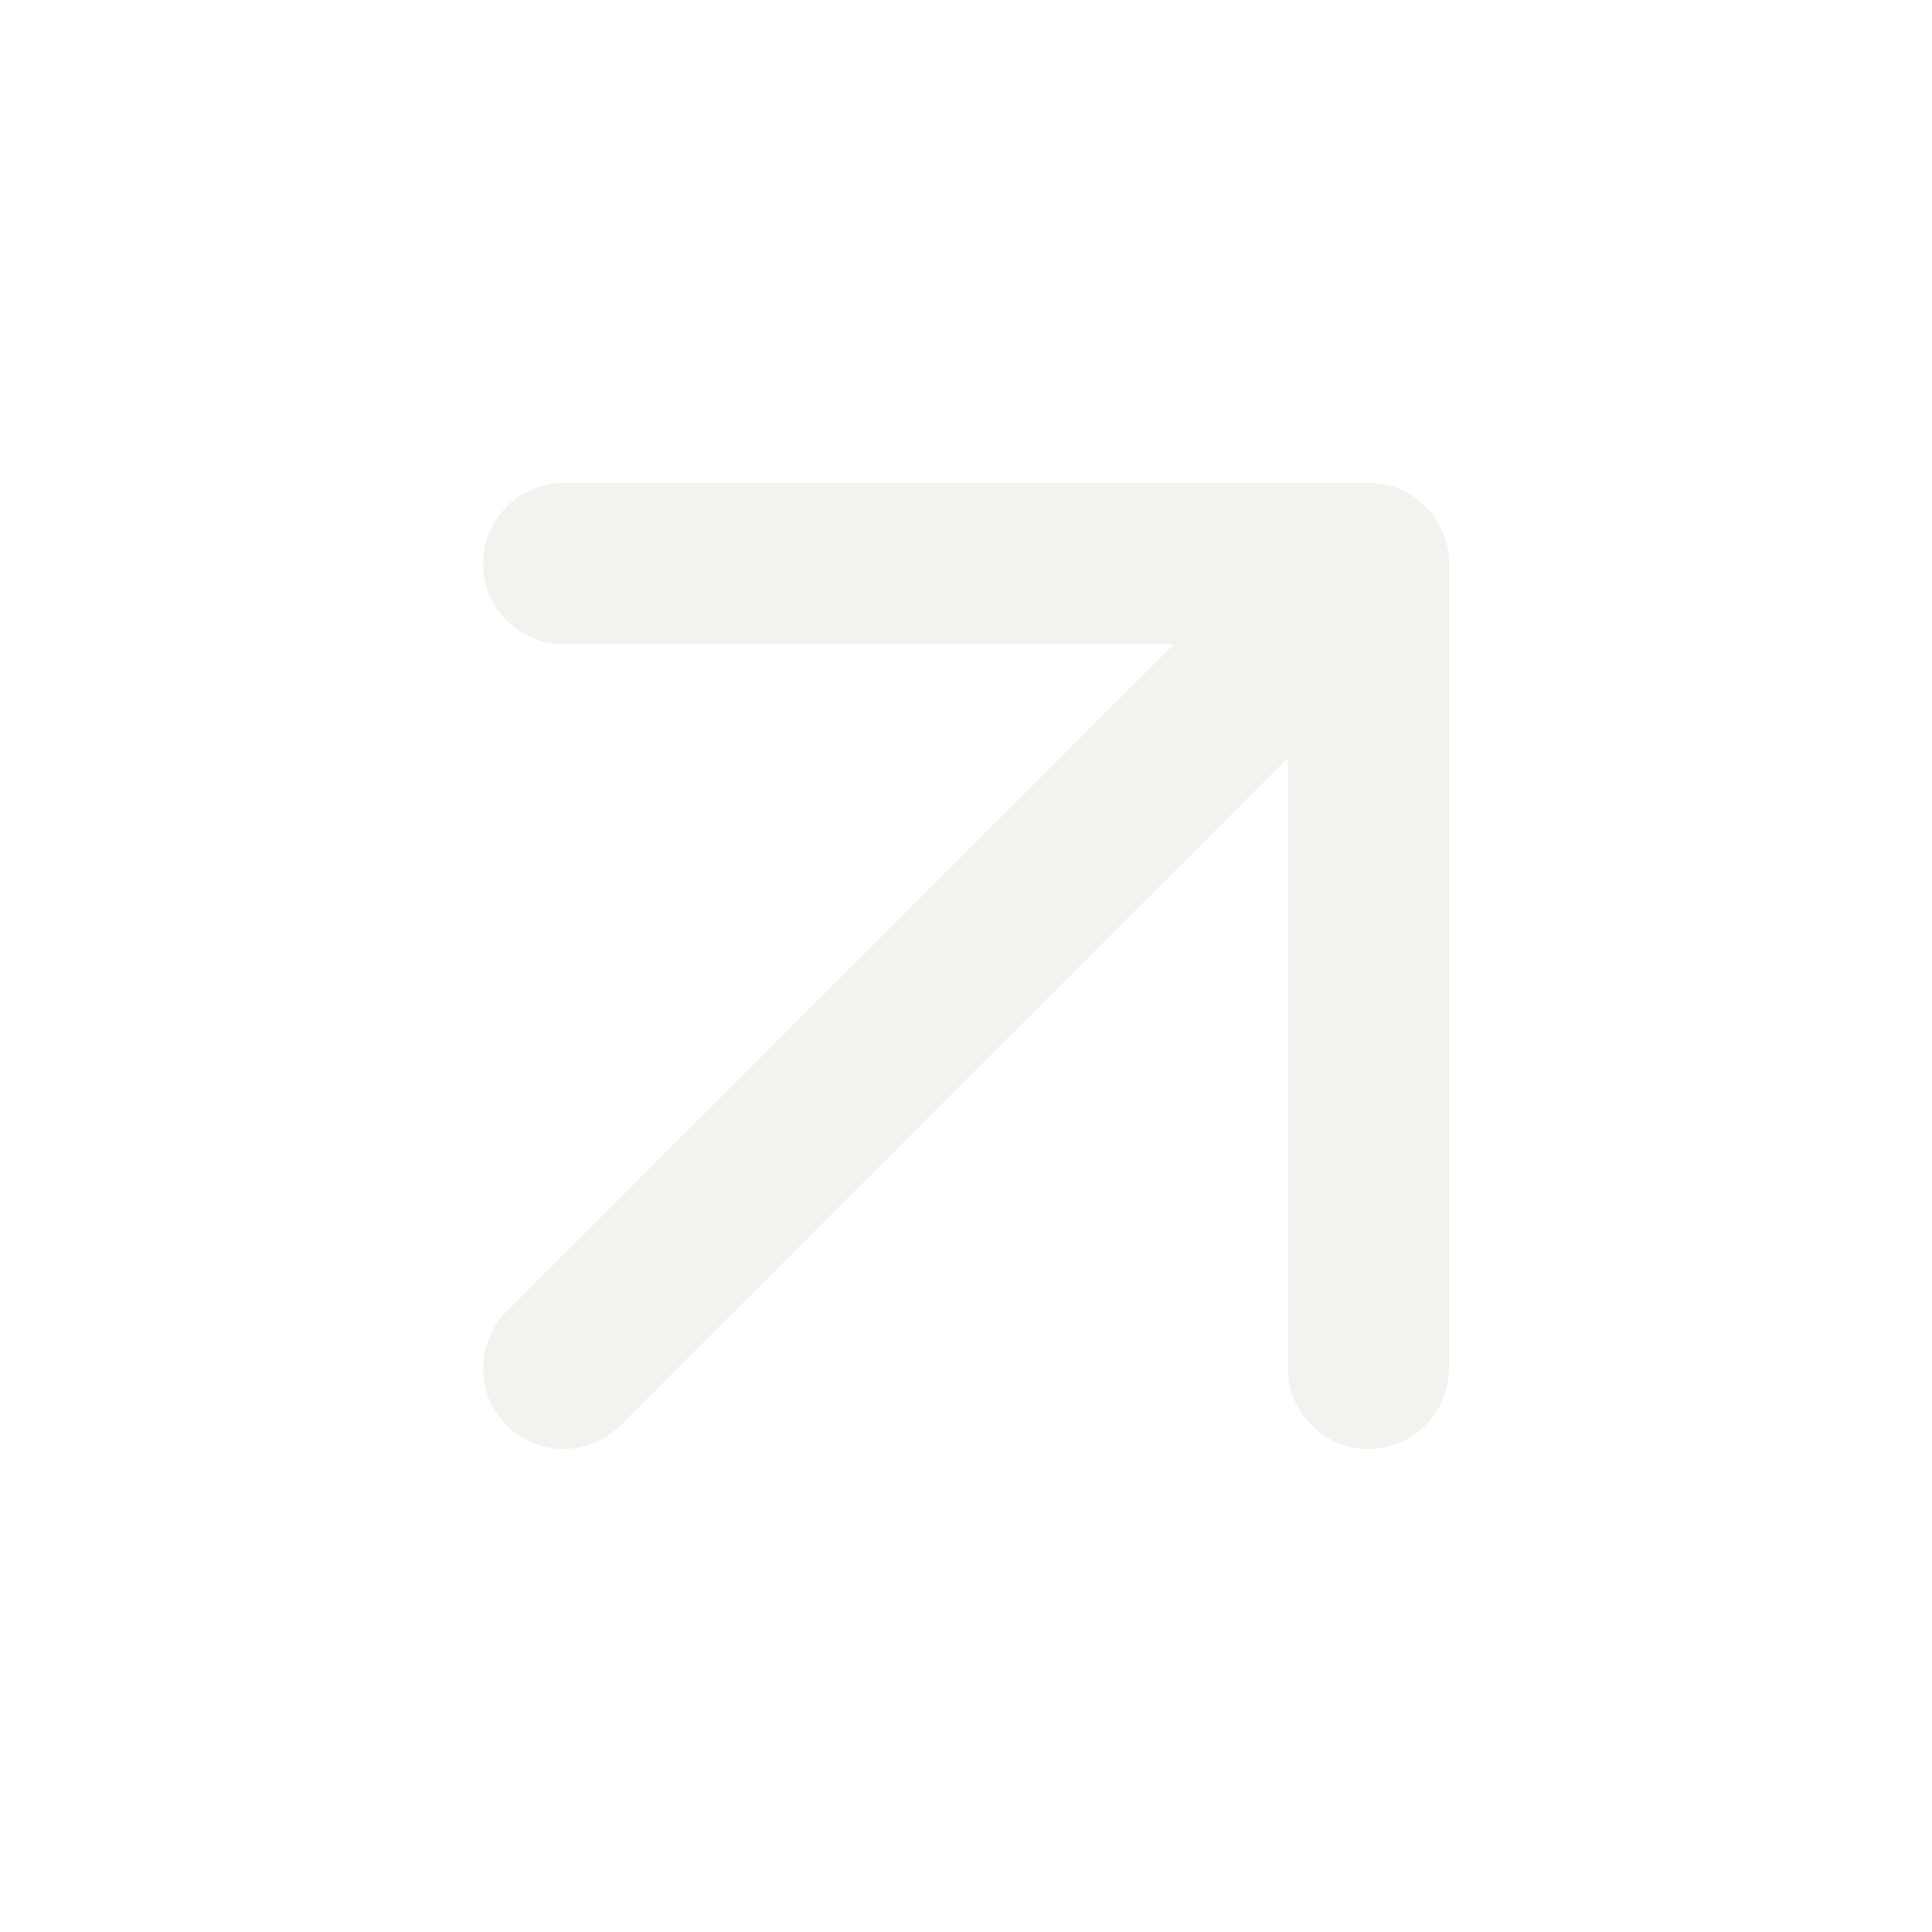
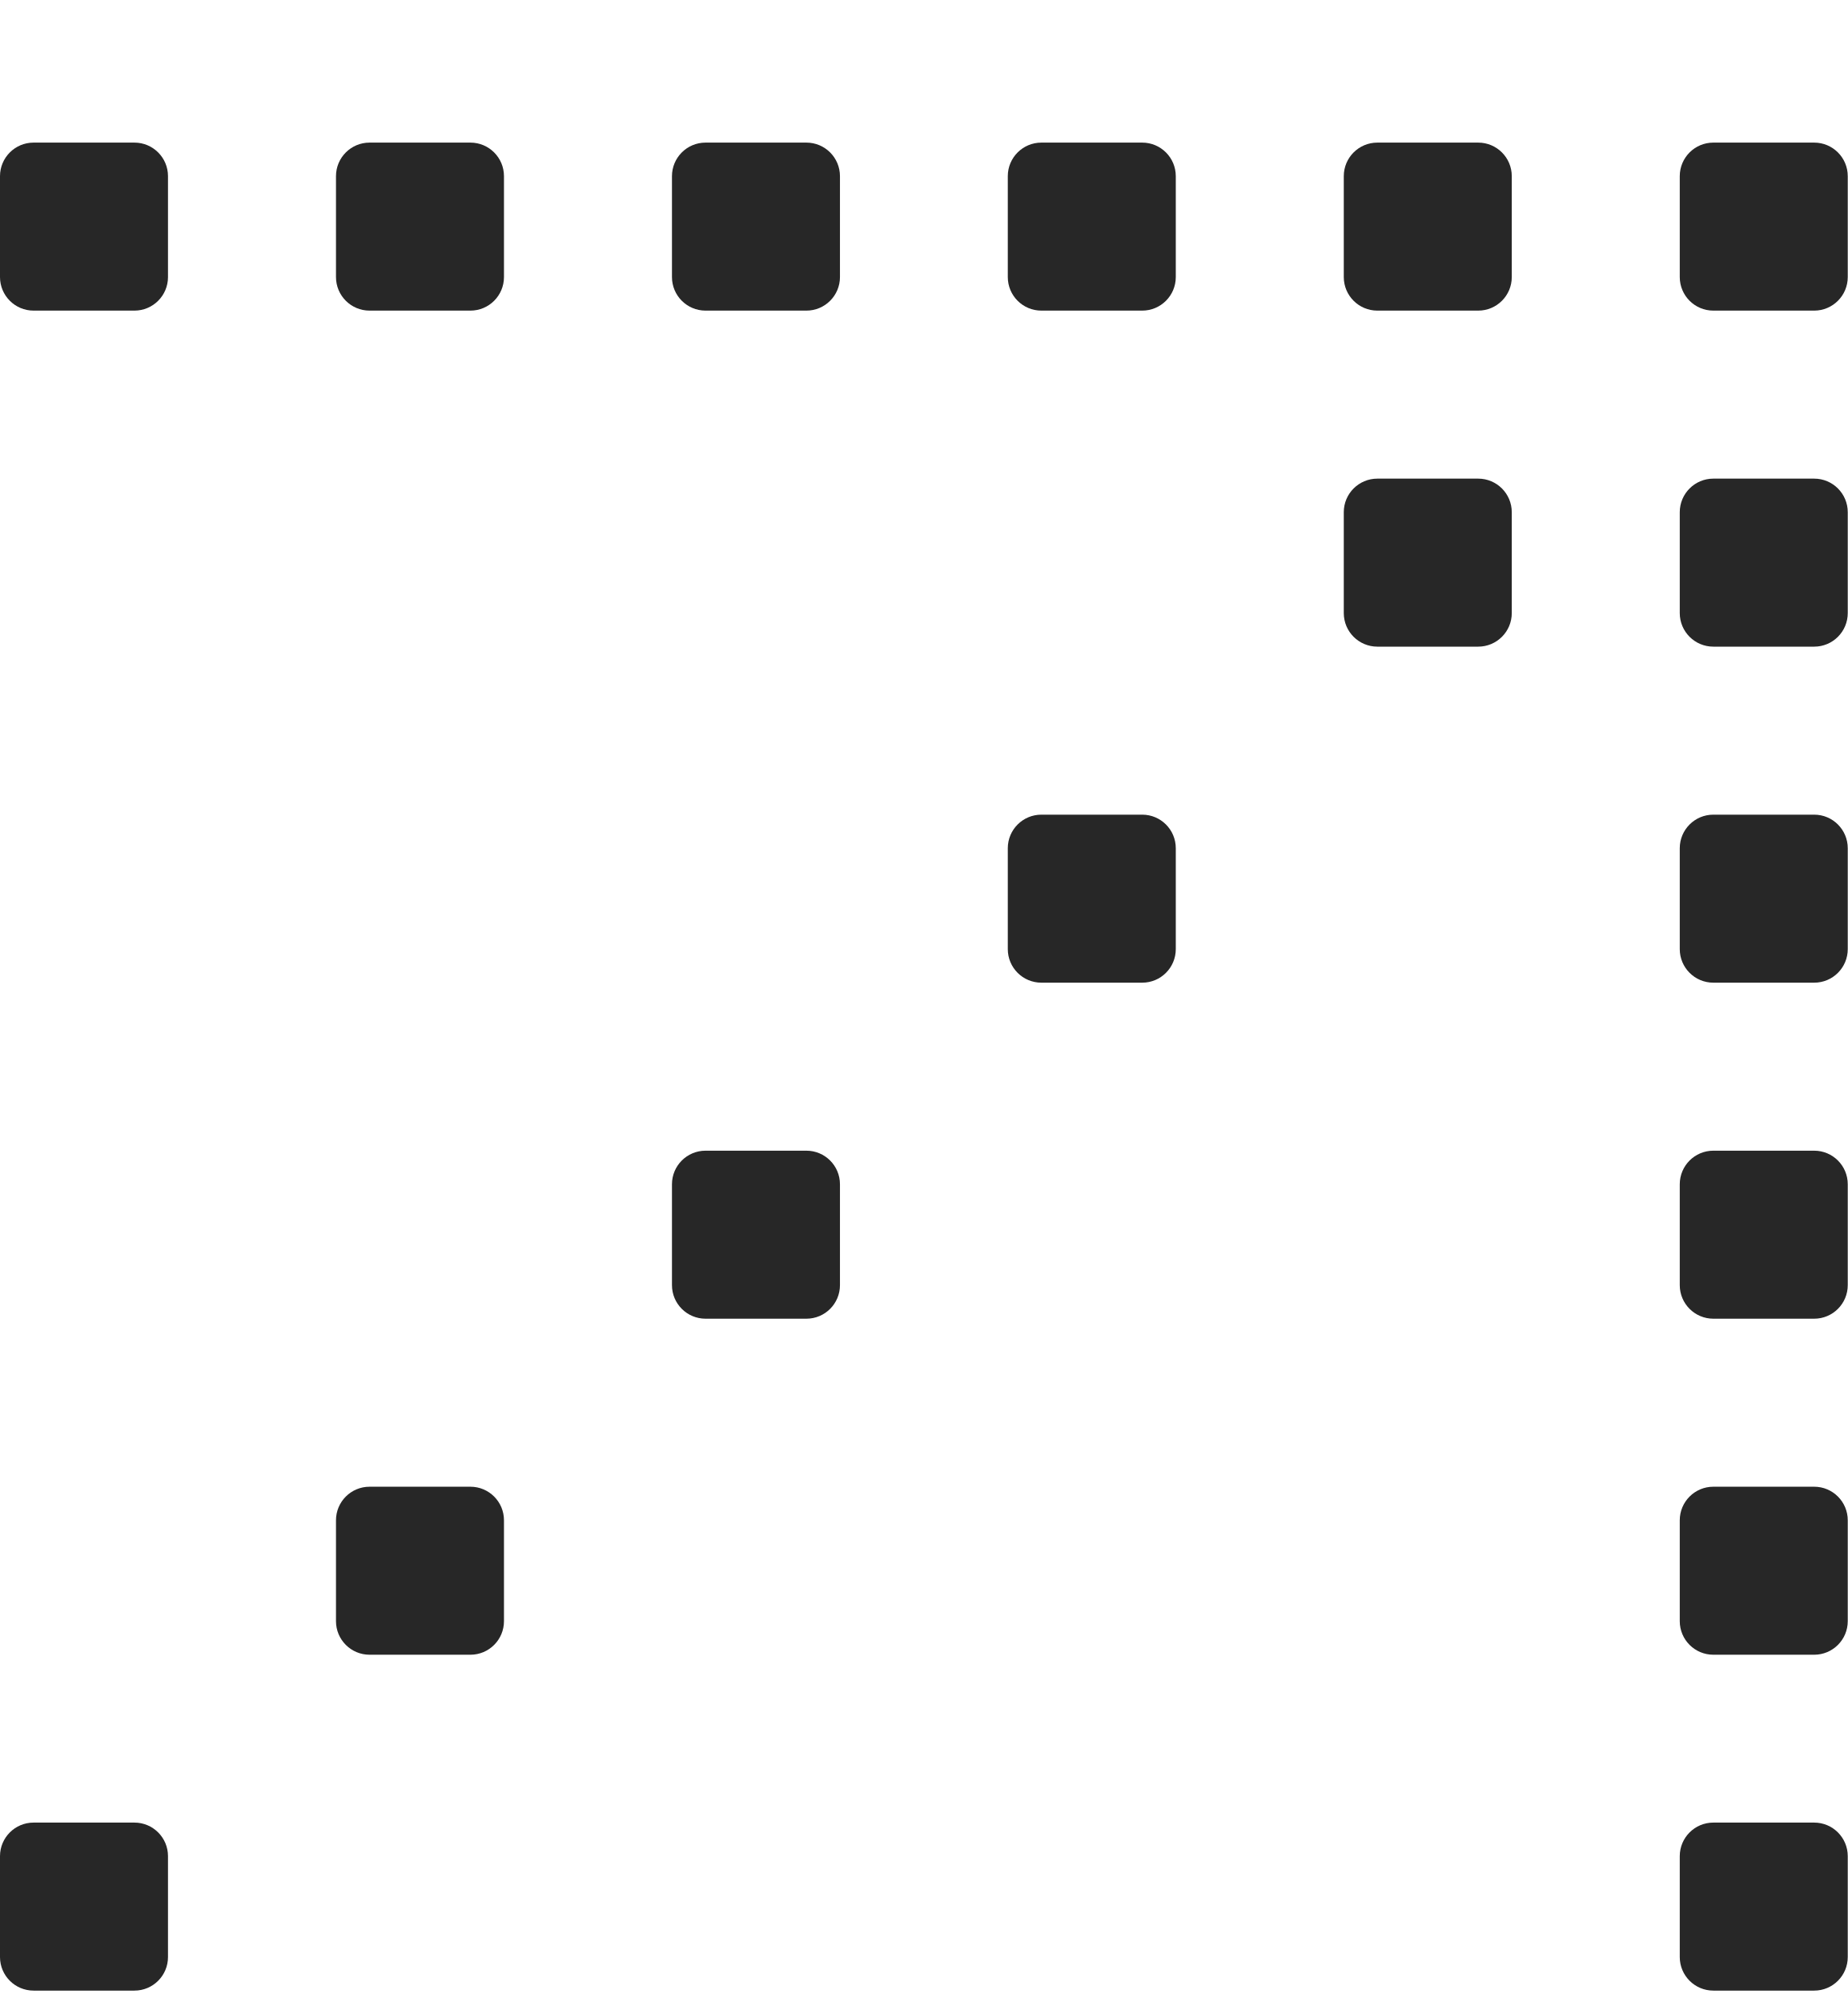
- <svg xmlns="http://www.w3.org/2000/svg" width="40" height="40" viewBox="0 0 40 40" fill="none">
-   <path d="M11.667 28.333L28.333 11.667" stroke="#F2F2EE" stroke-width="3.333" stroke-linecap="round" stroke-linejoin="round" />
-   <path d="M11.667 11.667H28.333V28.333" stroke="#F2F2EE" stroke-width="3.333" stroke-linecap="round" stroke-linejoin="round" />
+ <svg xmlns="http://www.w3.org/2000/svg" width="12" height="13" viewBox="0 0 12 13" fill="none">
+   <rect y="11.835" width="1.091" height="1.091" rx="0.218" fill="#272727" />
+   <rect x="2.182" y="9.654" width="1.091" height="1.091" rx="0.218" fill="#272727" />
+   <rect x="4.364" y="7.472" width="1.091" height="1.091" rx="0.218" fill="#272727" />
+   <rect x="6.545" y="5.29" width="1.091" height="1.091" rx="0.218" fill="#272727" />
+   <rect x="8.727" y="3.108" width="1.091" height="1.091" rx="0.218" fill="#272727" />
+   <rect x="10.909" y="0.926" width="1.091" height="1.091" rx="0.218" fill="#272727" />
+   <rect x="8.727" y="0.926" width="1.091" height="1.091" rx="0.218" fill="#272727" />
+   <rect x="6.545" y="0.926" width="1.091" height="1.091" rx="0.218" fill="#272727" />
+   <rect x="4.364" y="0.926" width="1.091" height="1.091" rx="0.218" fill="#272727" />
+   <rect x="2.182" y="0.926" width="1.091" height="1.091" rx="0.218" fill="#272727" />
+   <rect y="0.926" width="1.091" height="1.091" rx="0.218" fill="#272727" />
+   <rect x="10.909" y="11.835" width="1.091" height="1.091" rx="0.218" fill="#272727" />
+   <rect x="10.909" y="3.108" width="1.091" height="1.091" rx="0.218" fill="#272727" />
+   <rect x="10.909" y="5.29" width="1.091" height="1.091" rx="0.218" fill="#272727" />
+   <rect x="10.909" y="7.472" width="1.091" height="1.091" rx="0.218" fill="#272727" />
+   <rect x="10.909" y="9.654" width="1.091" height="1.091" rx="0.218" fill="#272727" />
</svg>
